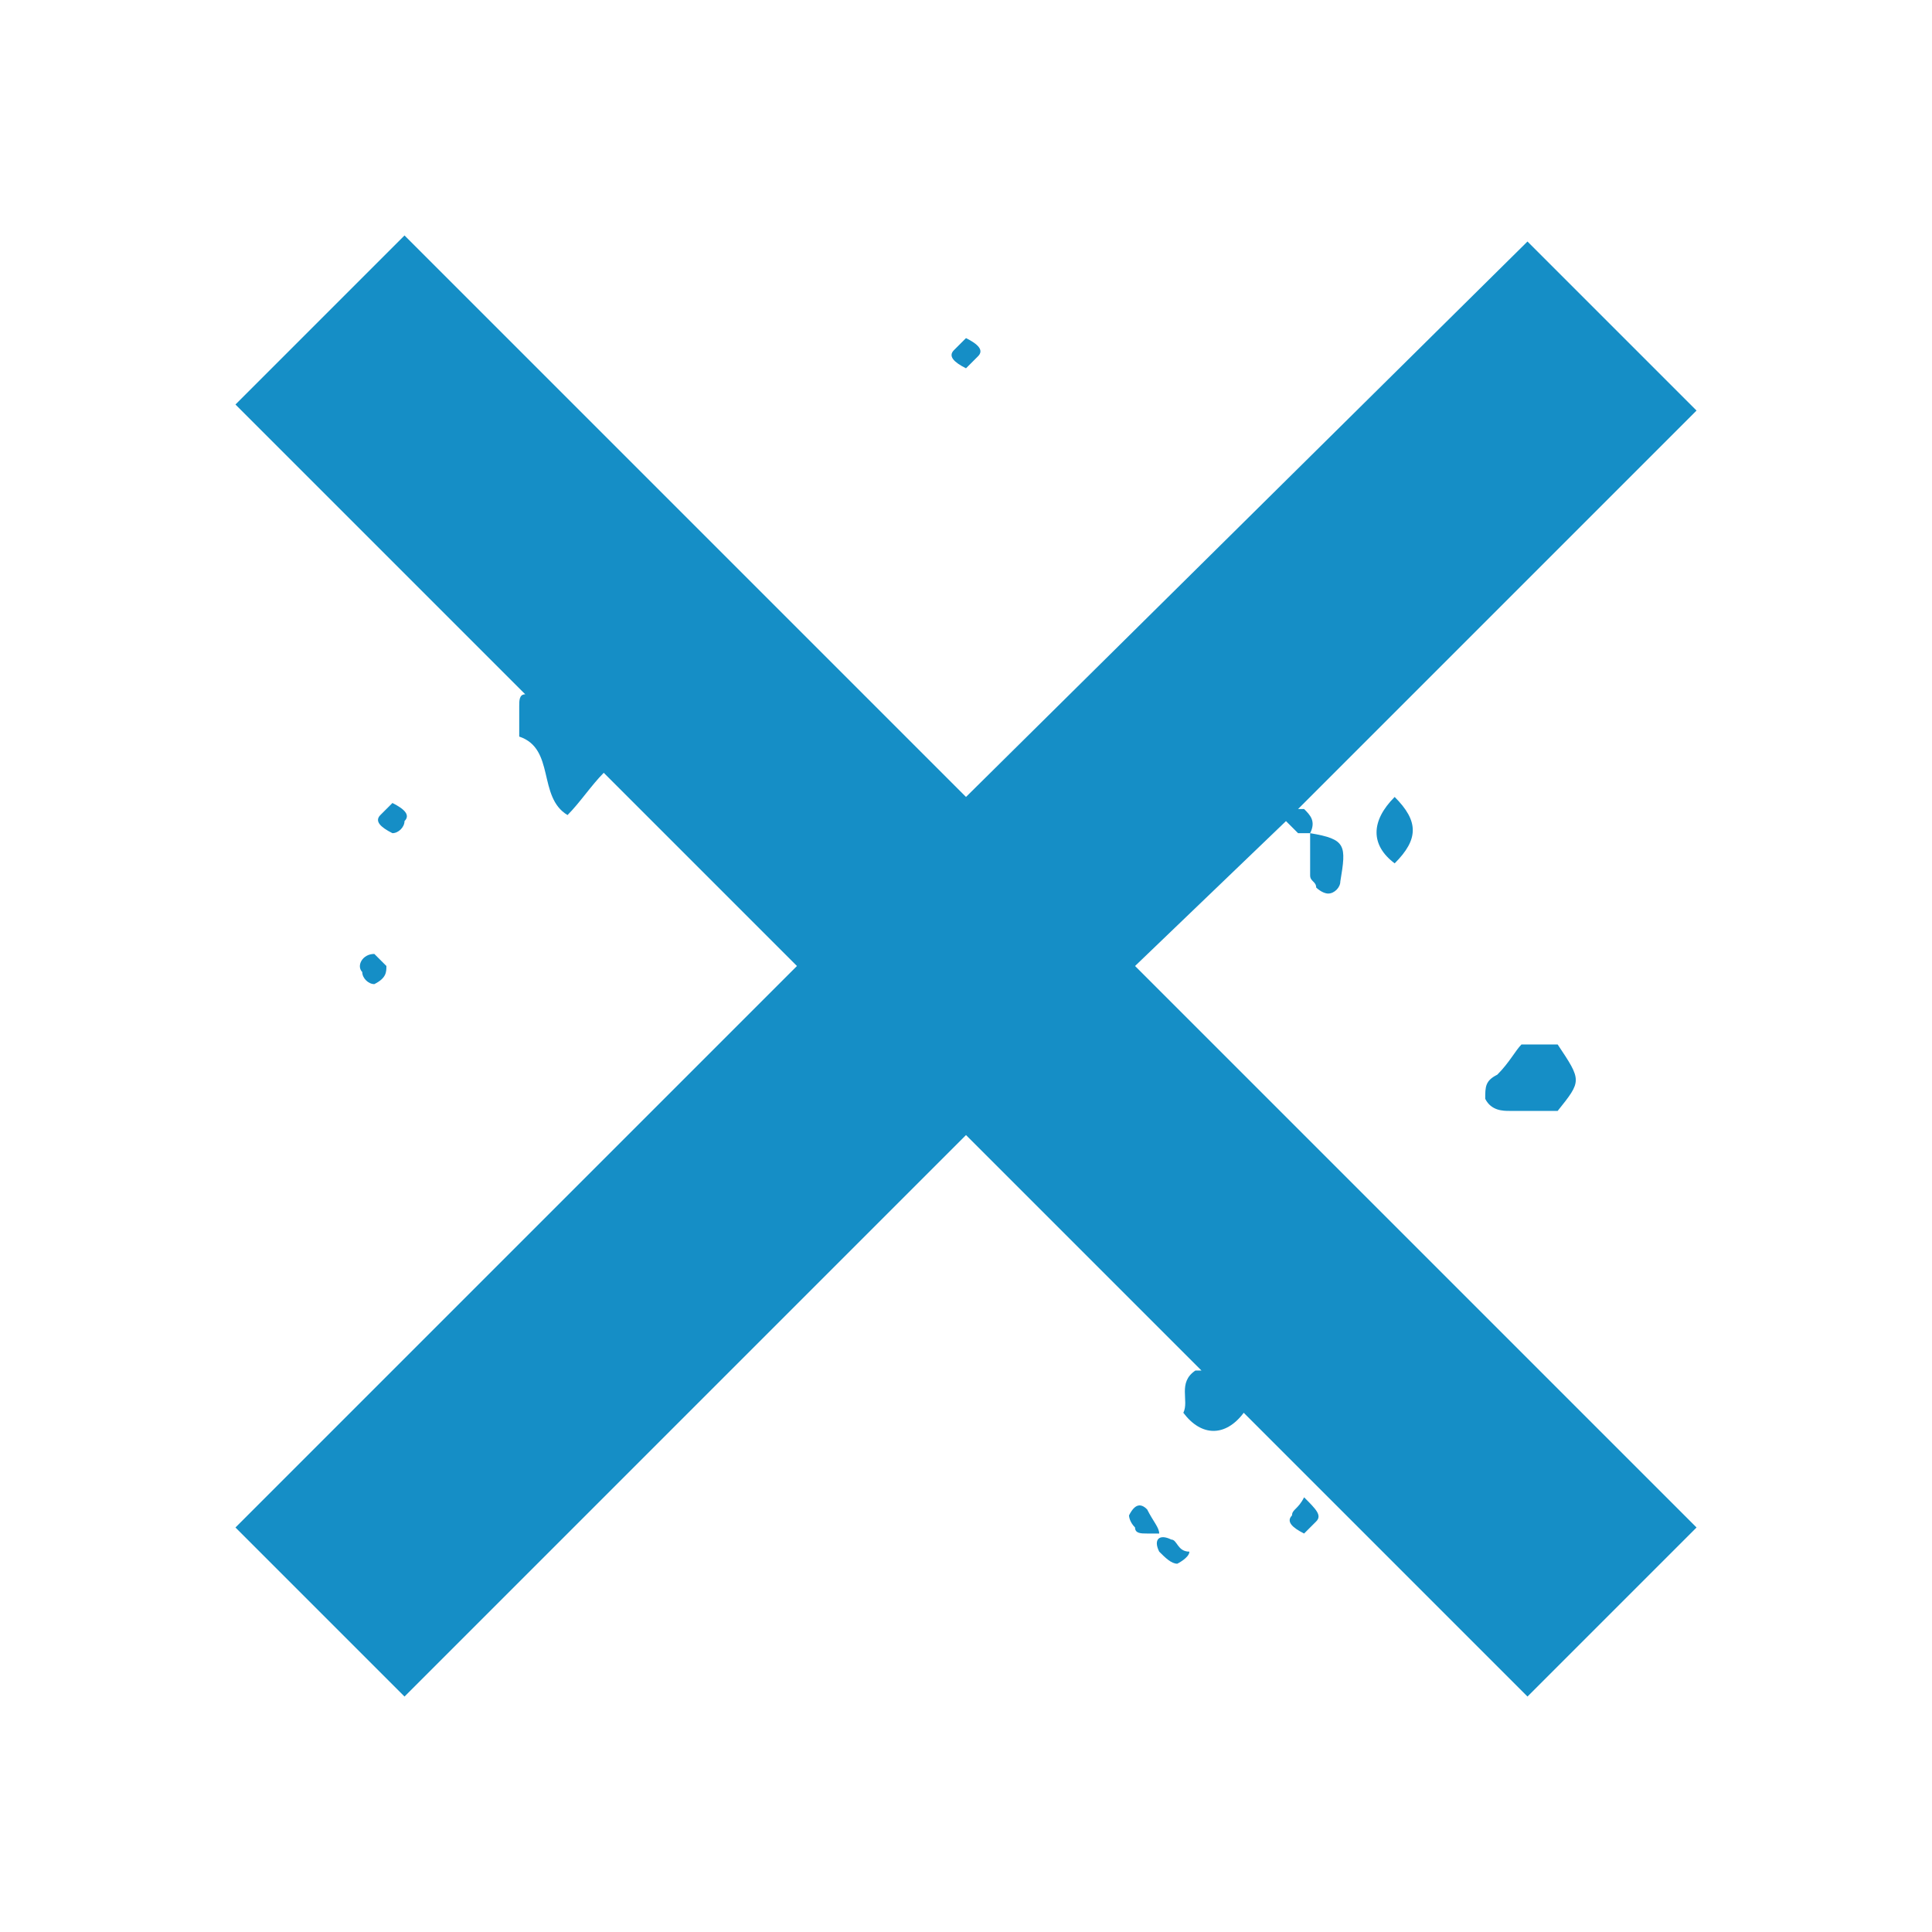
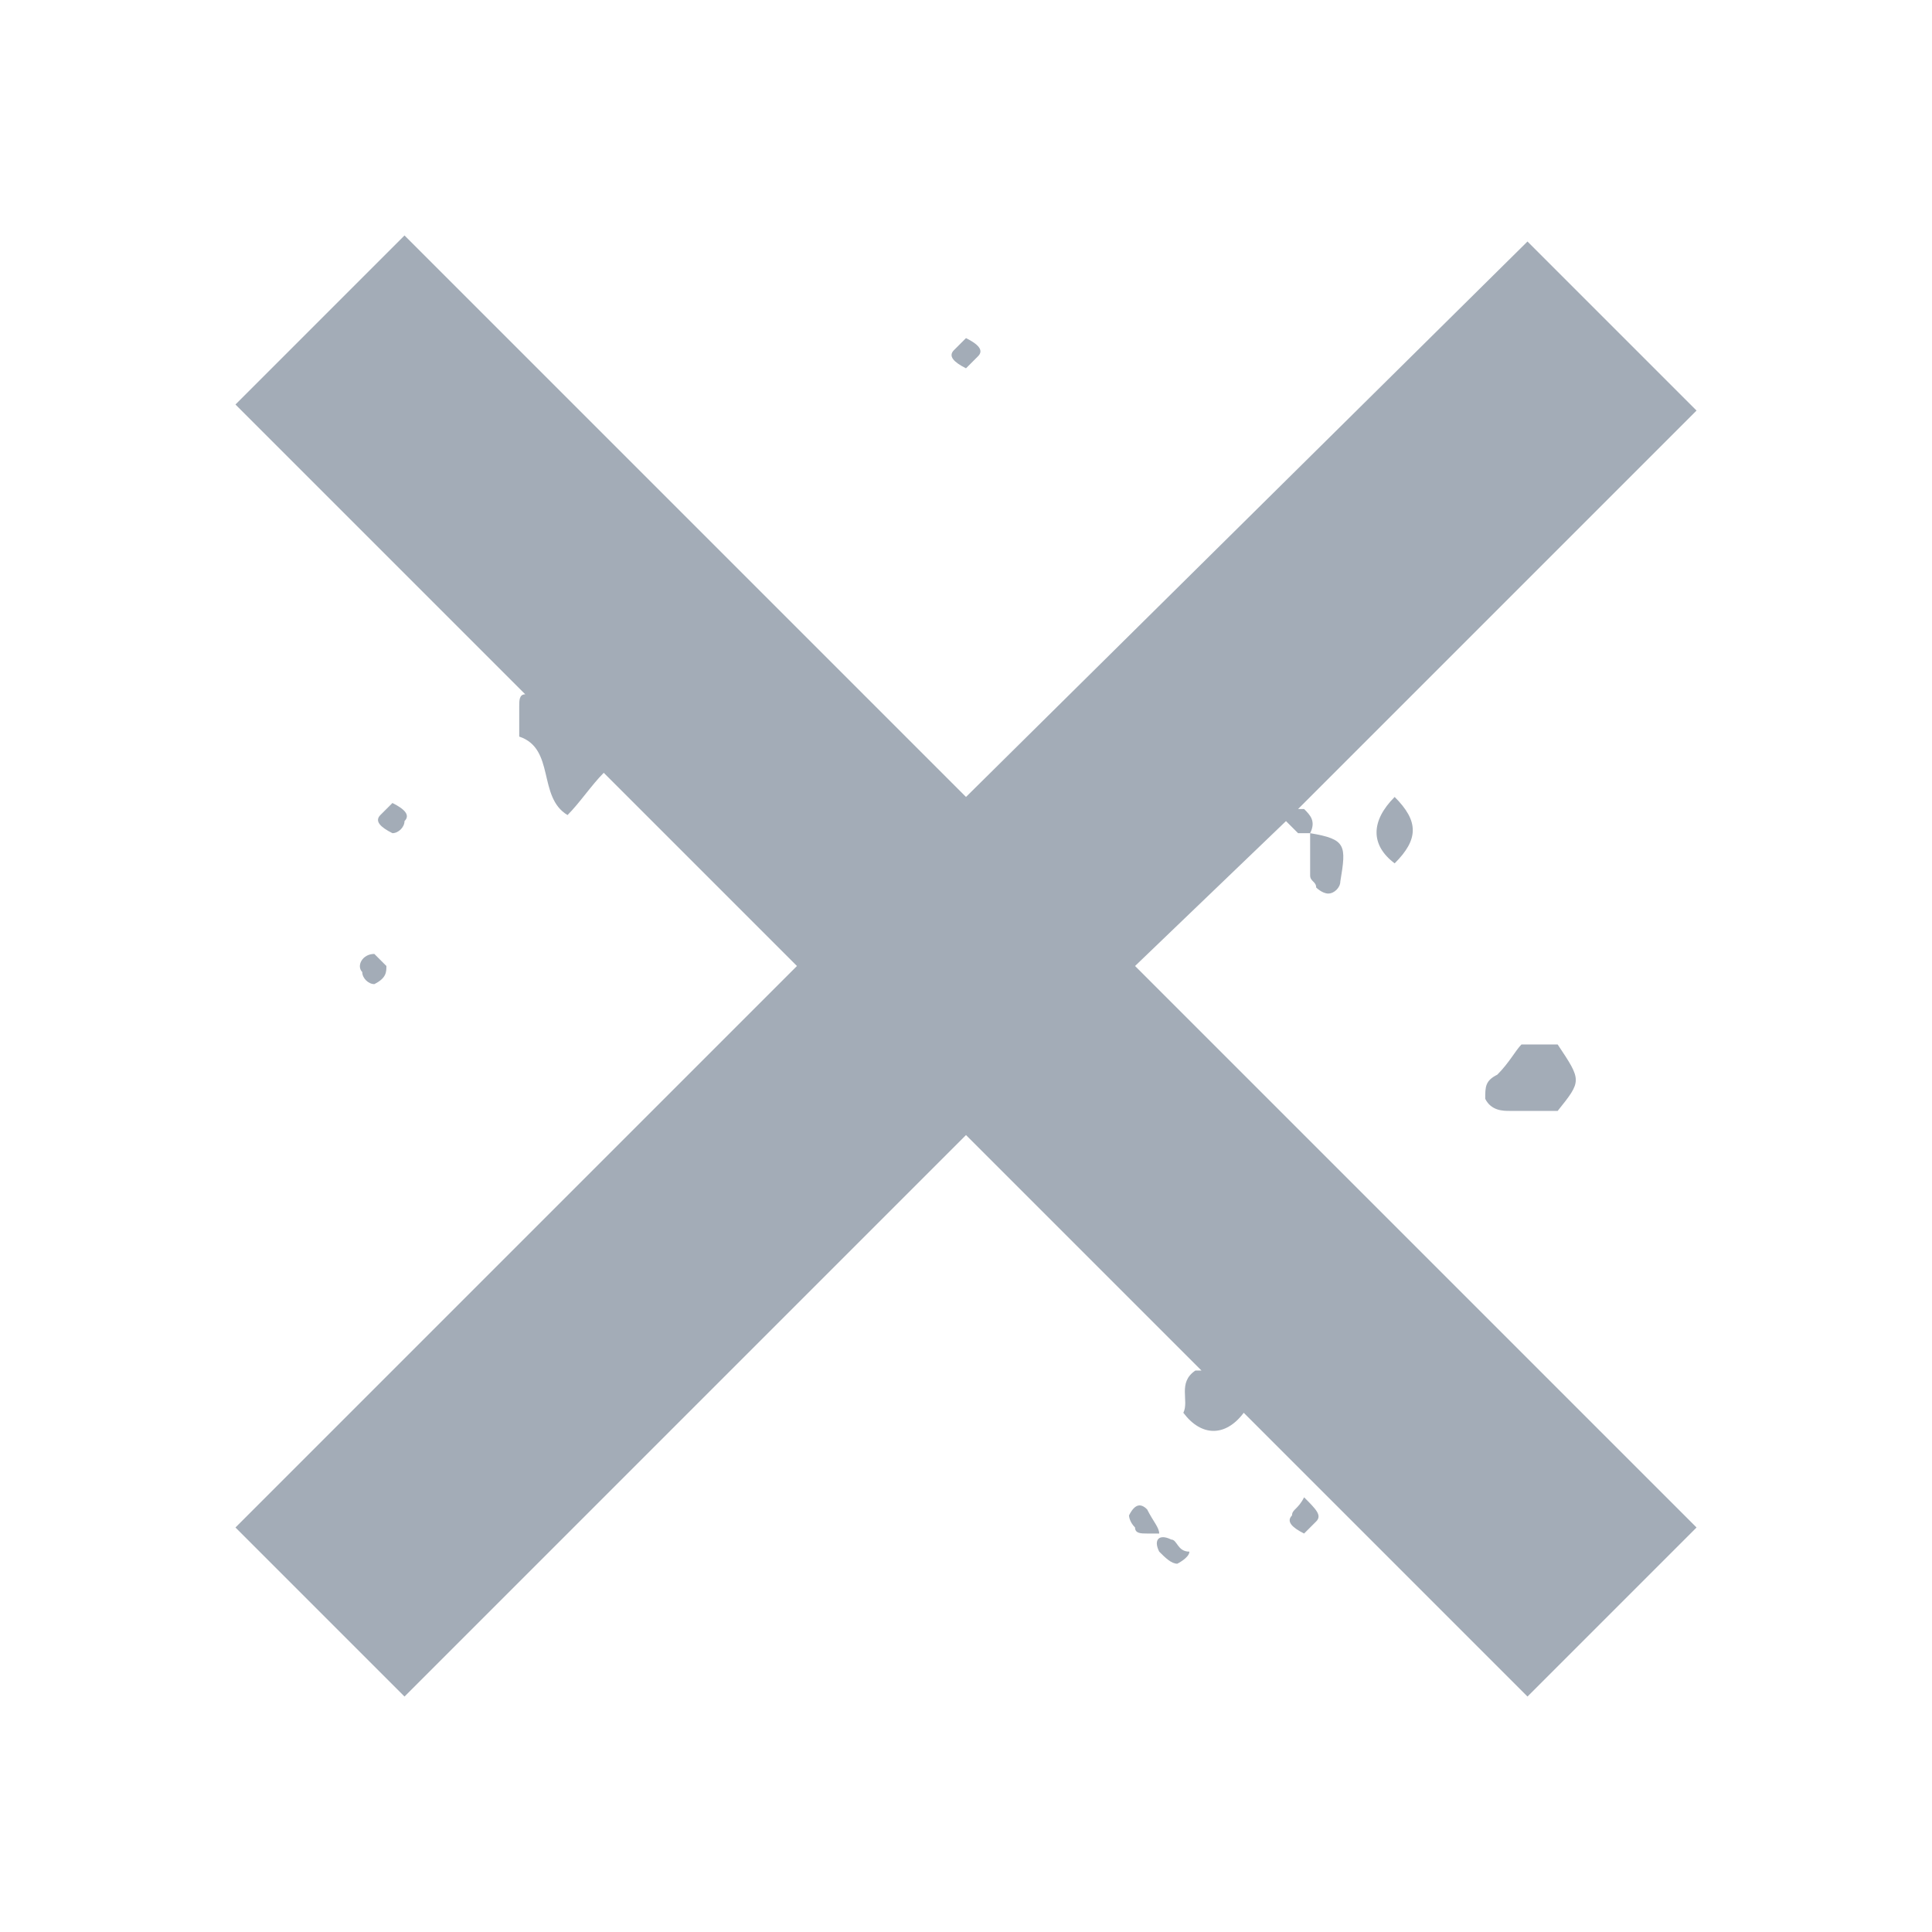
<svg xmlns="http://www.w3.org/2000/svg" version="1.1" id="Layer_1" x="0" y="0" viewBox="0 0 32 32" xml:space="preserve">
-   <style>.st0{fill:#158EC6}</style>
+   <style>.st0{fill:#A3ACB7}</style>
  <switch>
    <g>
      <path class="st0" d="M21.3 13.6l.2.2h.2c.1-.2 0-.3-.1-.4h-.1l6.6-6.6L25.3 4 16 13.2 6.7 3.9 3.9 6.7l4.8 4.8c-.1 0-.1.1-.1.2v.5c.6.2.3 1 .8 1.3.2-.2.4-.5.6-.7l3.2 3.2-9.3 9.3 2.8 2.8 9.3-9.3 3.9 3.9h-.1c-.3.2-.1.5-.2.7.3.4.7.4 1 0l4.7 4.7 2.8-2.8-9.3-9.3 2.5-2.4z" />
      <path class="st0" d="M24.8 17.8c-.2.1-.2.2-.2.4.1.2.3.2.4.2h.8c.4-.5.4-.5 0-1.1h-.6c-.1.1-.2.3-.4.5zM23.1 14.3c.4-.4.4-.7 0-1.1-.4.4-.4.8 0 1.1zM21.7 14.5c0 .1.1.1.1.2 0 0 .1.1.2.1s.2-.1.2-.2c.1-.6.1-.7-.5-.8v.7zM6.7 13.6c.1-.1 0-.2-.2-.3l-.2.2c-.1.1 0 .2.2.3.1 0 .2-.1.2-.2zM16.2 5.9c.1-.1 0-.2-.2-.3l-.2.2c-.1.1 0 .2.2.3l.2-.2zM6.2 16.3c.2-.1.2-.2.2-.3l-.2-.2c-.2 0-.3.2-.2.3 0 .1.1.2.2.2zM19 25c-.1-.1-.2-.1-.3.1 0 0 0 .1.1.2 0 .1.1.1.2.1h.2c0-.1-.1-.2-.2-.4zM21.4 25.1c-.1.1 0 .2.2.3l.2-.2c.1-.1 0-.2-.2-.4-.1.2-.2.2-.2.3zM19.4 25.5c-.2-.1-.3 0-.2.2.1.1.2.2.3.2 0 0 .2-.1.2-.2-.2 0-.2-.2-.3-.2z" />
    </g>
  </switch>
</svg>
